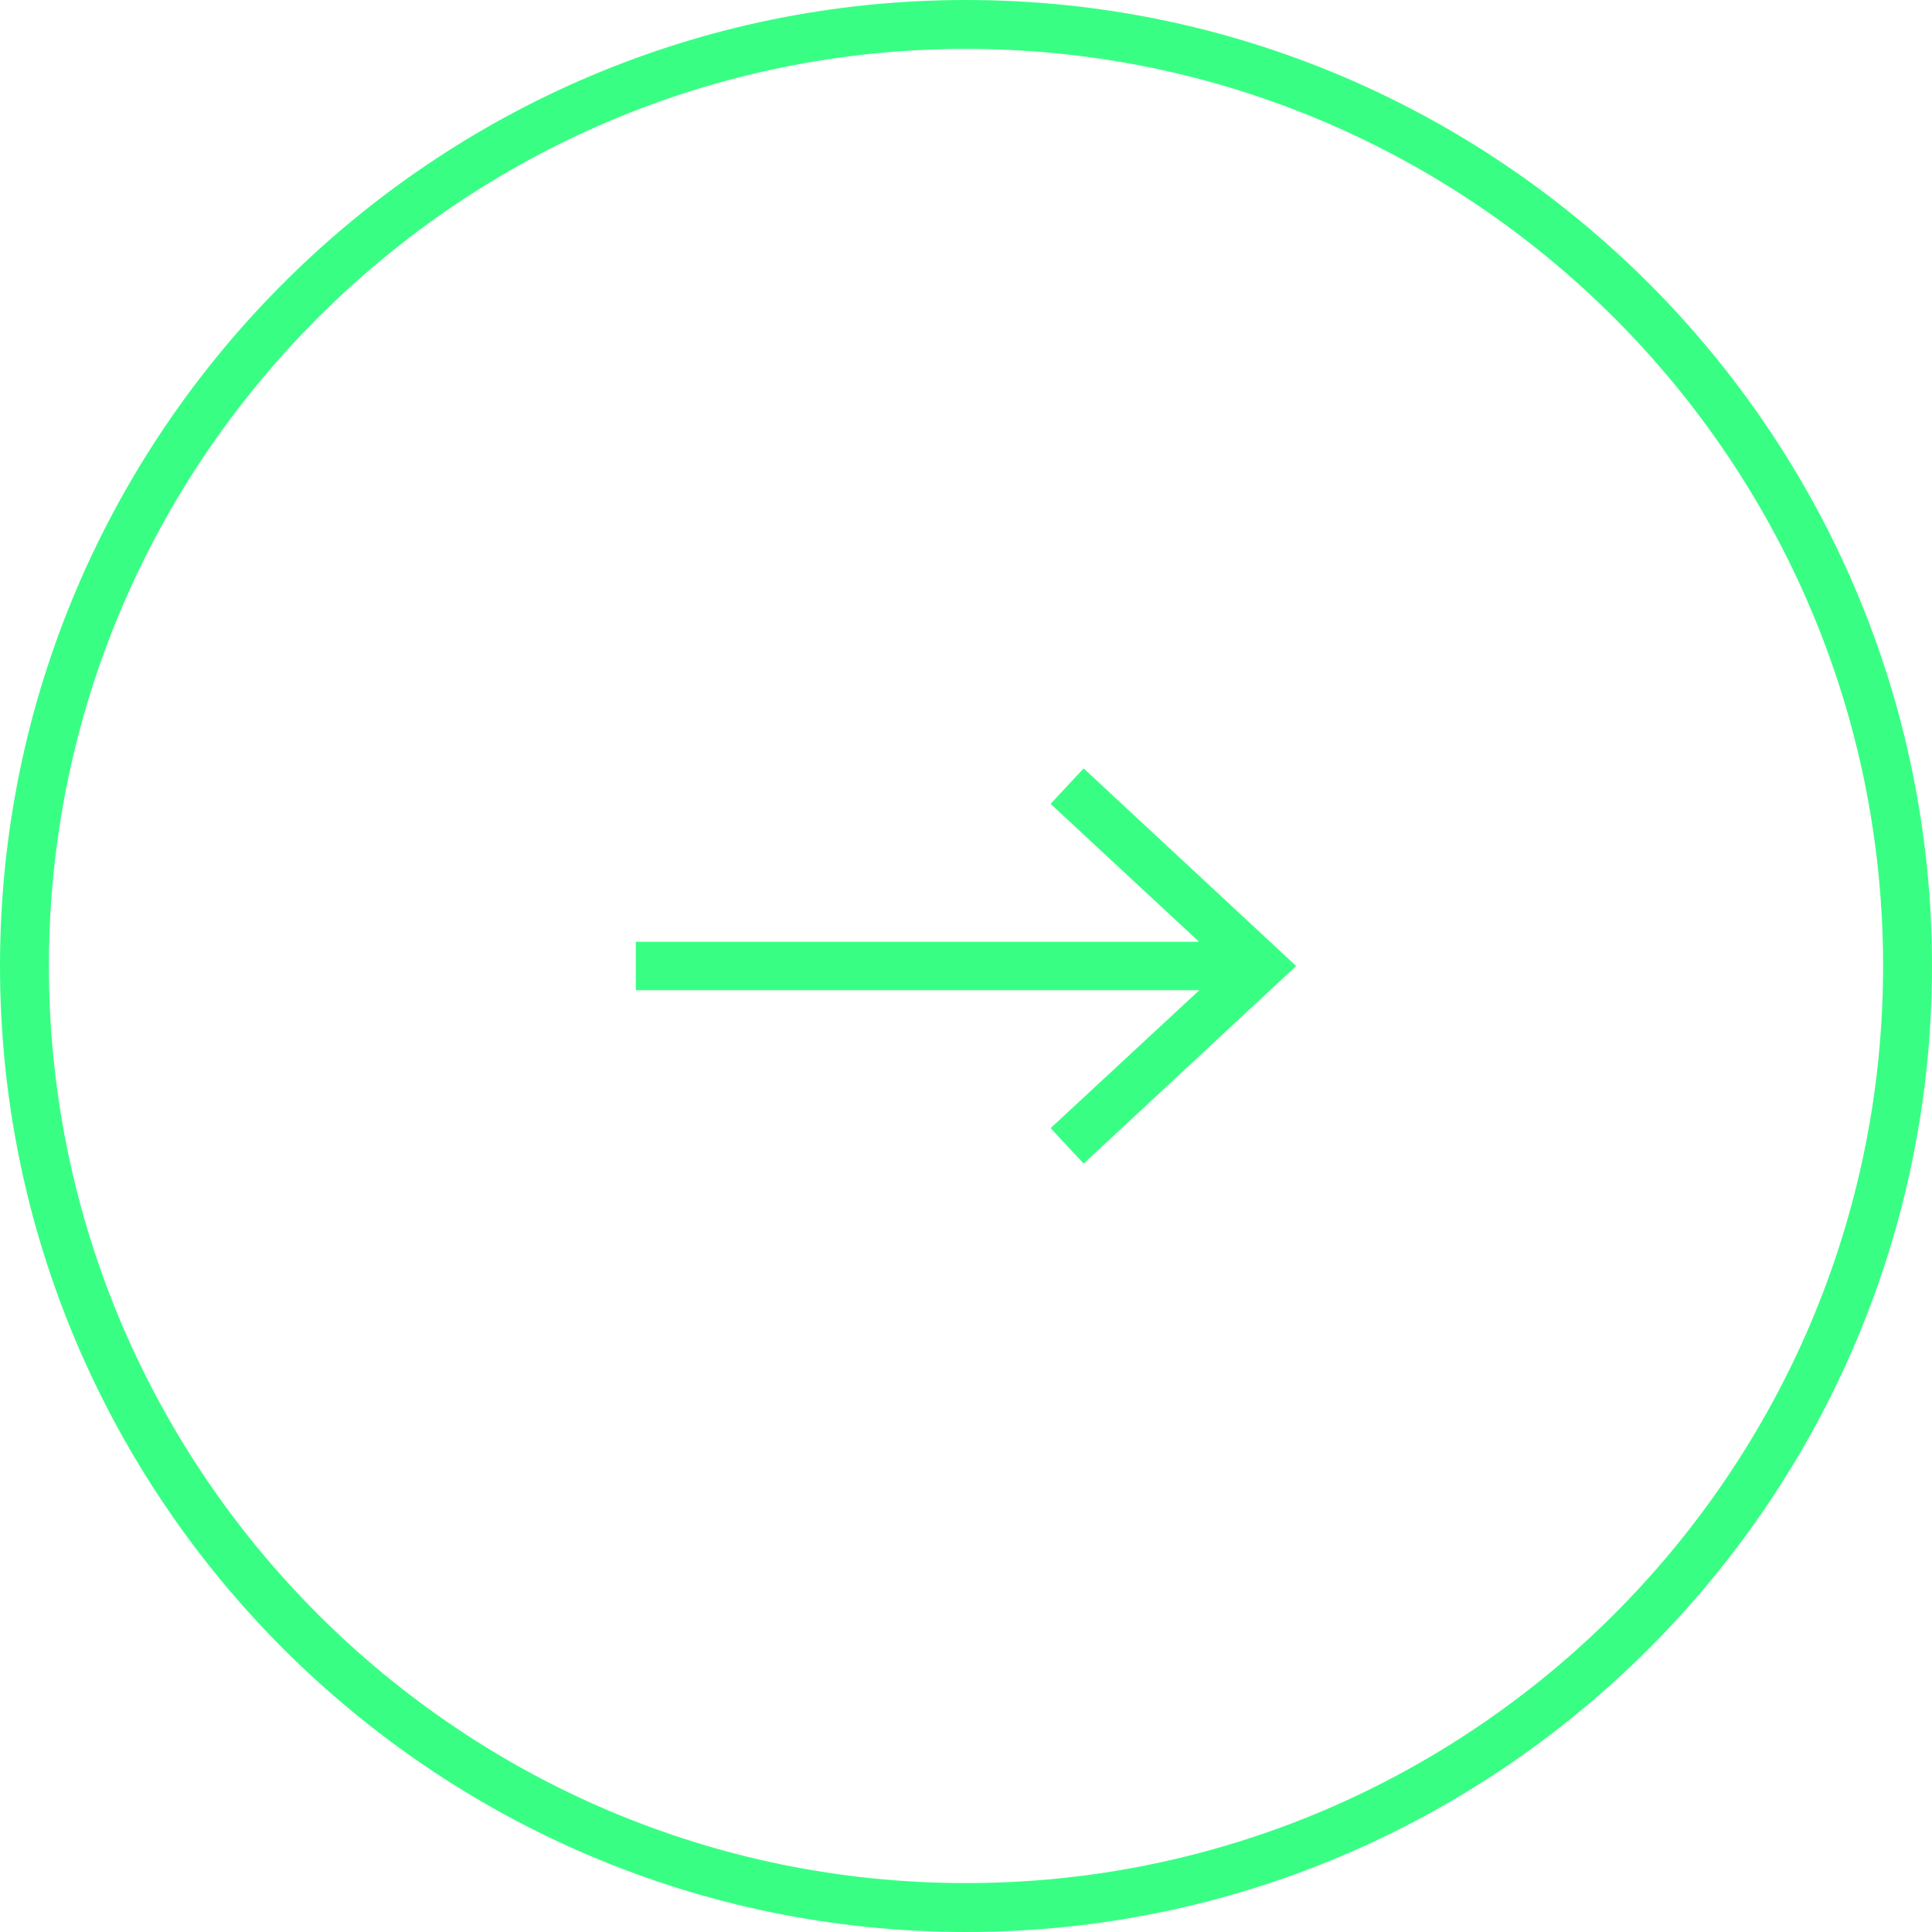
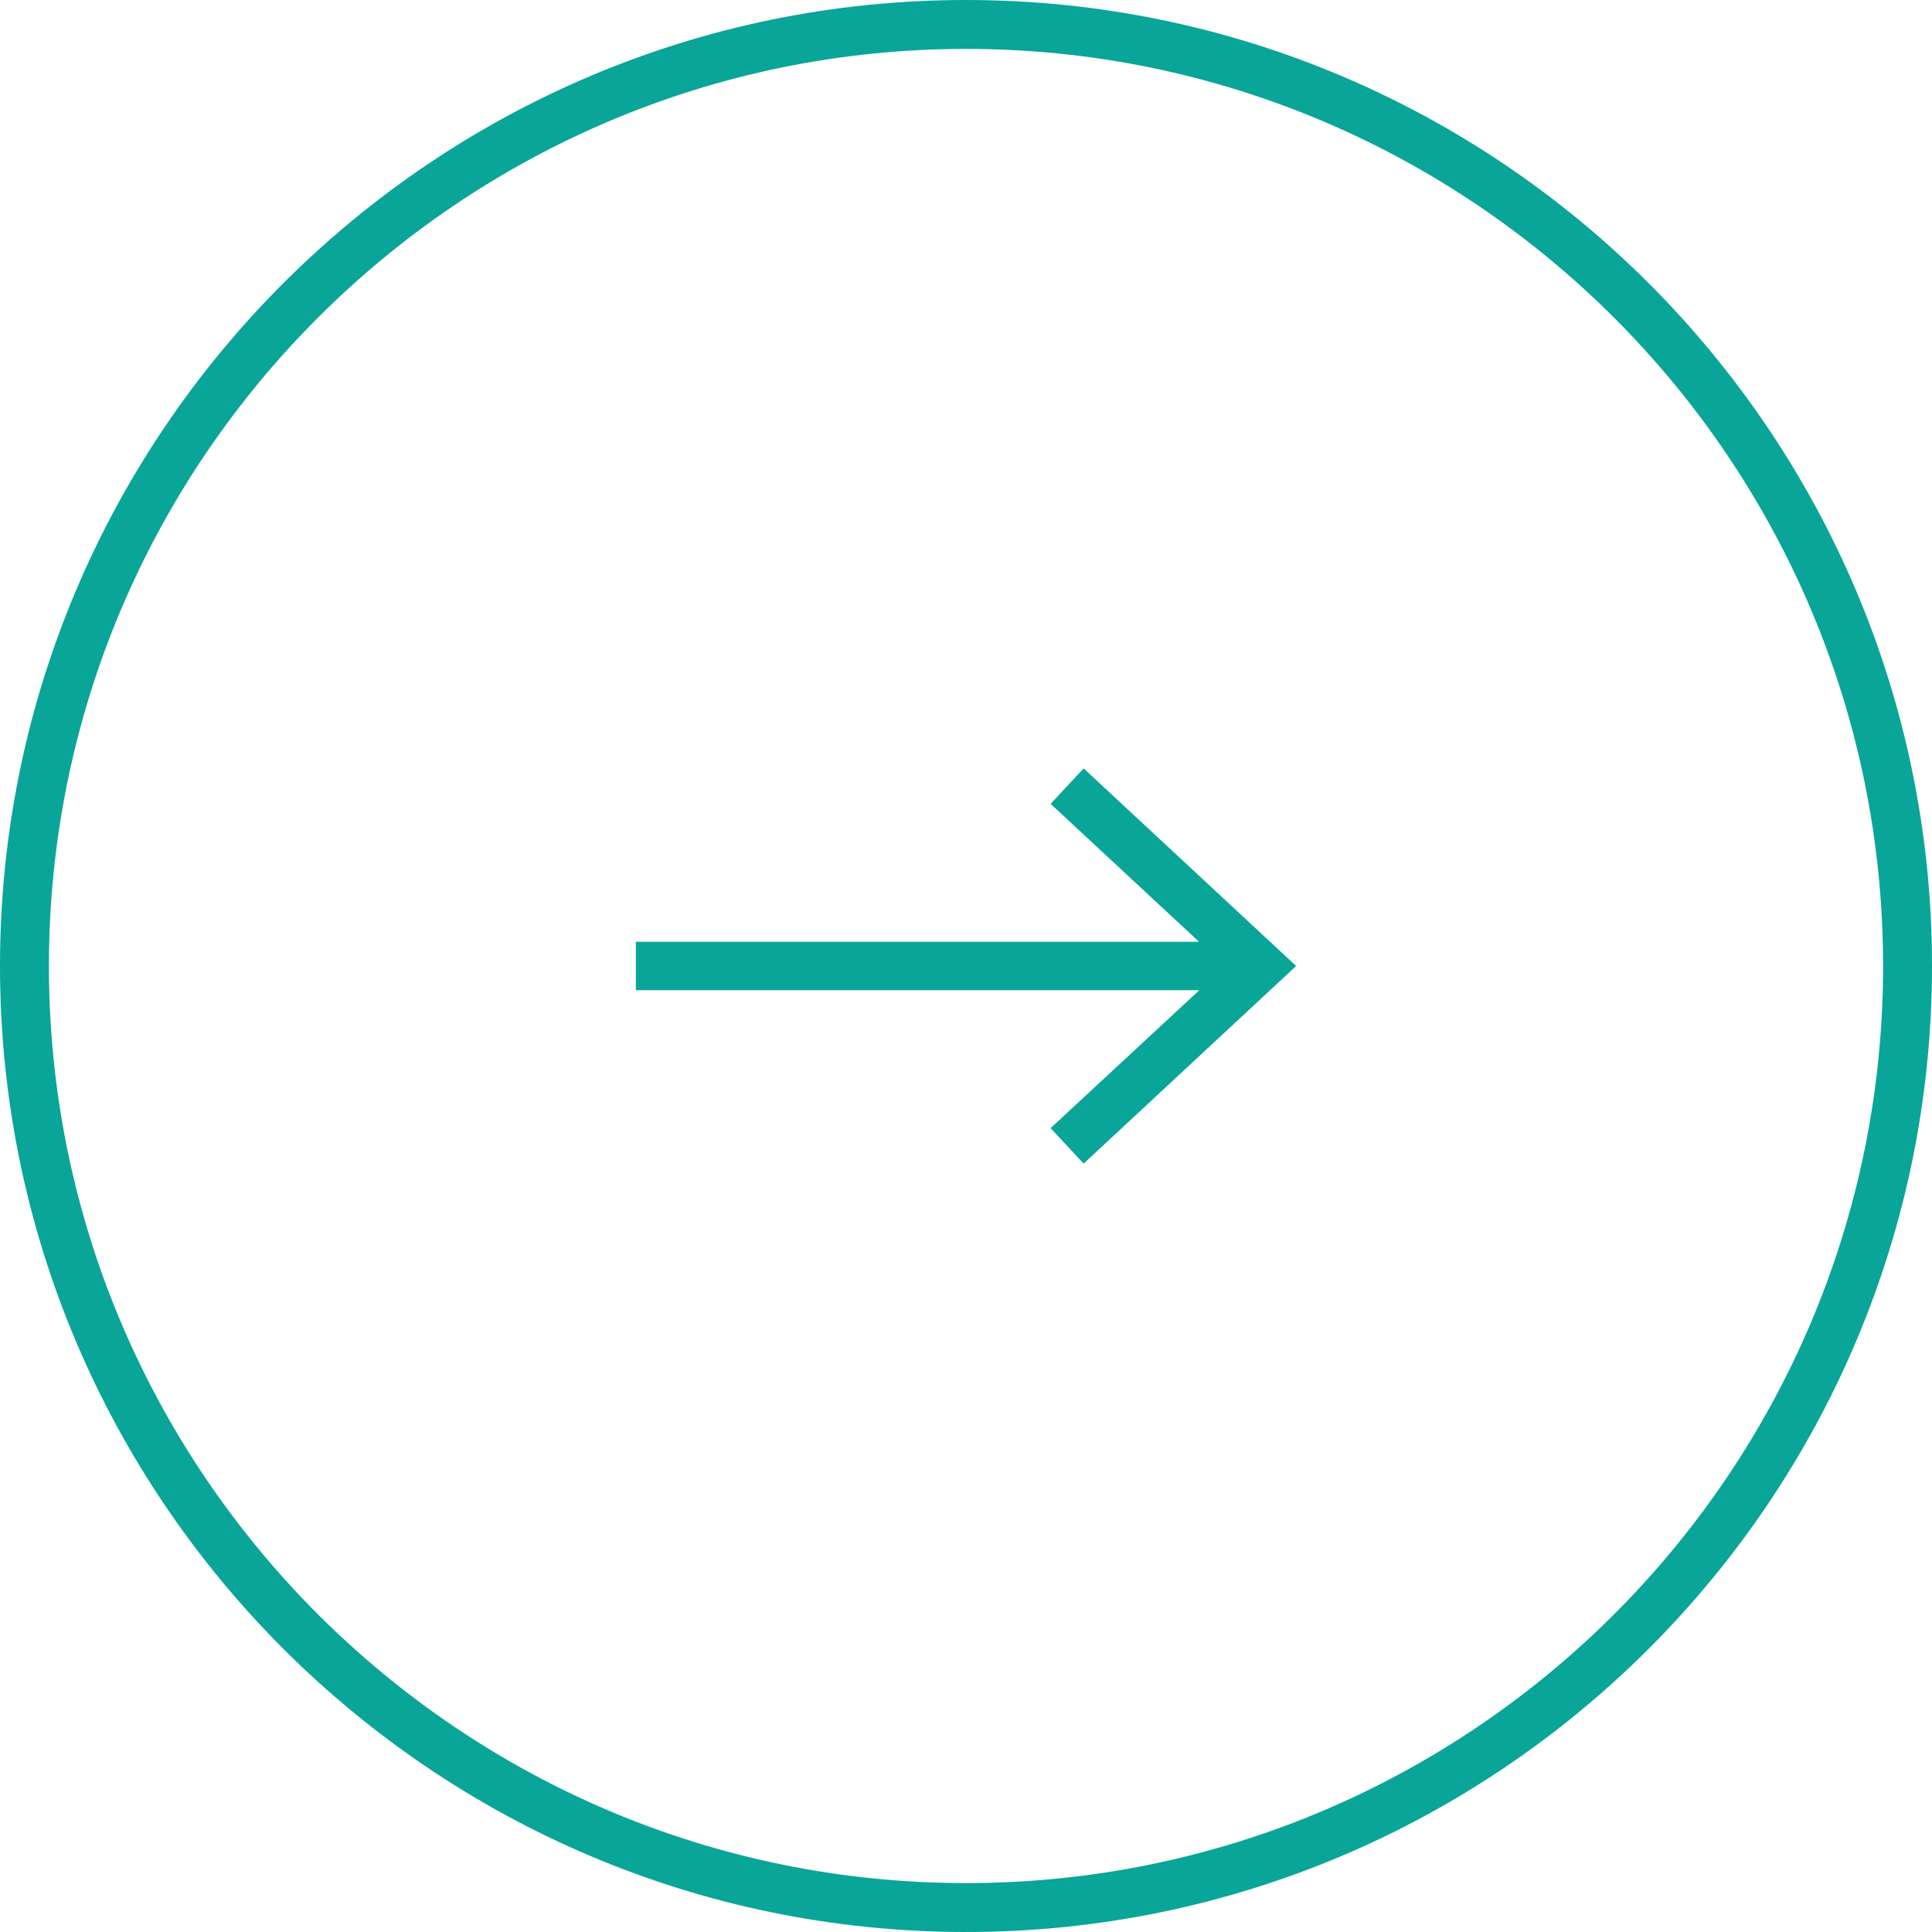
<svg xmlns="http://www.w3.org/2000/svg" id="Layer_2" viewBox="0 0 79 79">
  <defs>
-     <style>.cls-1{fill:#38ff84;}</style>
+     <style>.cls-1{fill:#09A599;}</style>
  </defs>
  <g id="Layer_2-2">
    <polygon class="cls-1" points="26 38.51 49.03 38.51 42.96 32.87 44.31 31.42 53 39.5 44.31 47.58 42.96 46.13 49.04 40.49 26 40.49 26 38.51" />
    <path class="cls-1" d="M39.5,79C17.72,79,0,61.28,0,39.5S17.72,0,39.5,0s39.5,17.72,39.5,39.5-17.72,39.5-39.5,39.5Zm0-77C18.82,2,2,18.82,2,39.5s16.82,37.5,37.5,37.5,37.5-16.82,37.5-37.5S60.18,2,39.5,2Z" />
  </g>
</svg>
